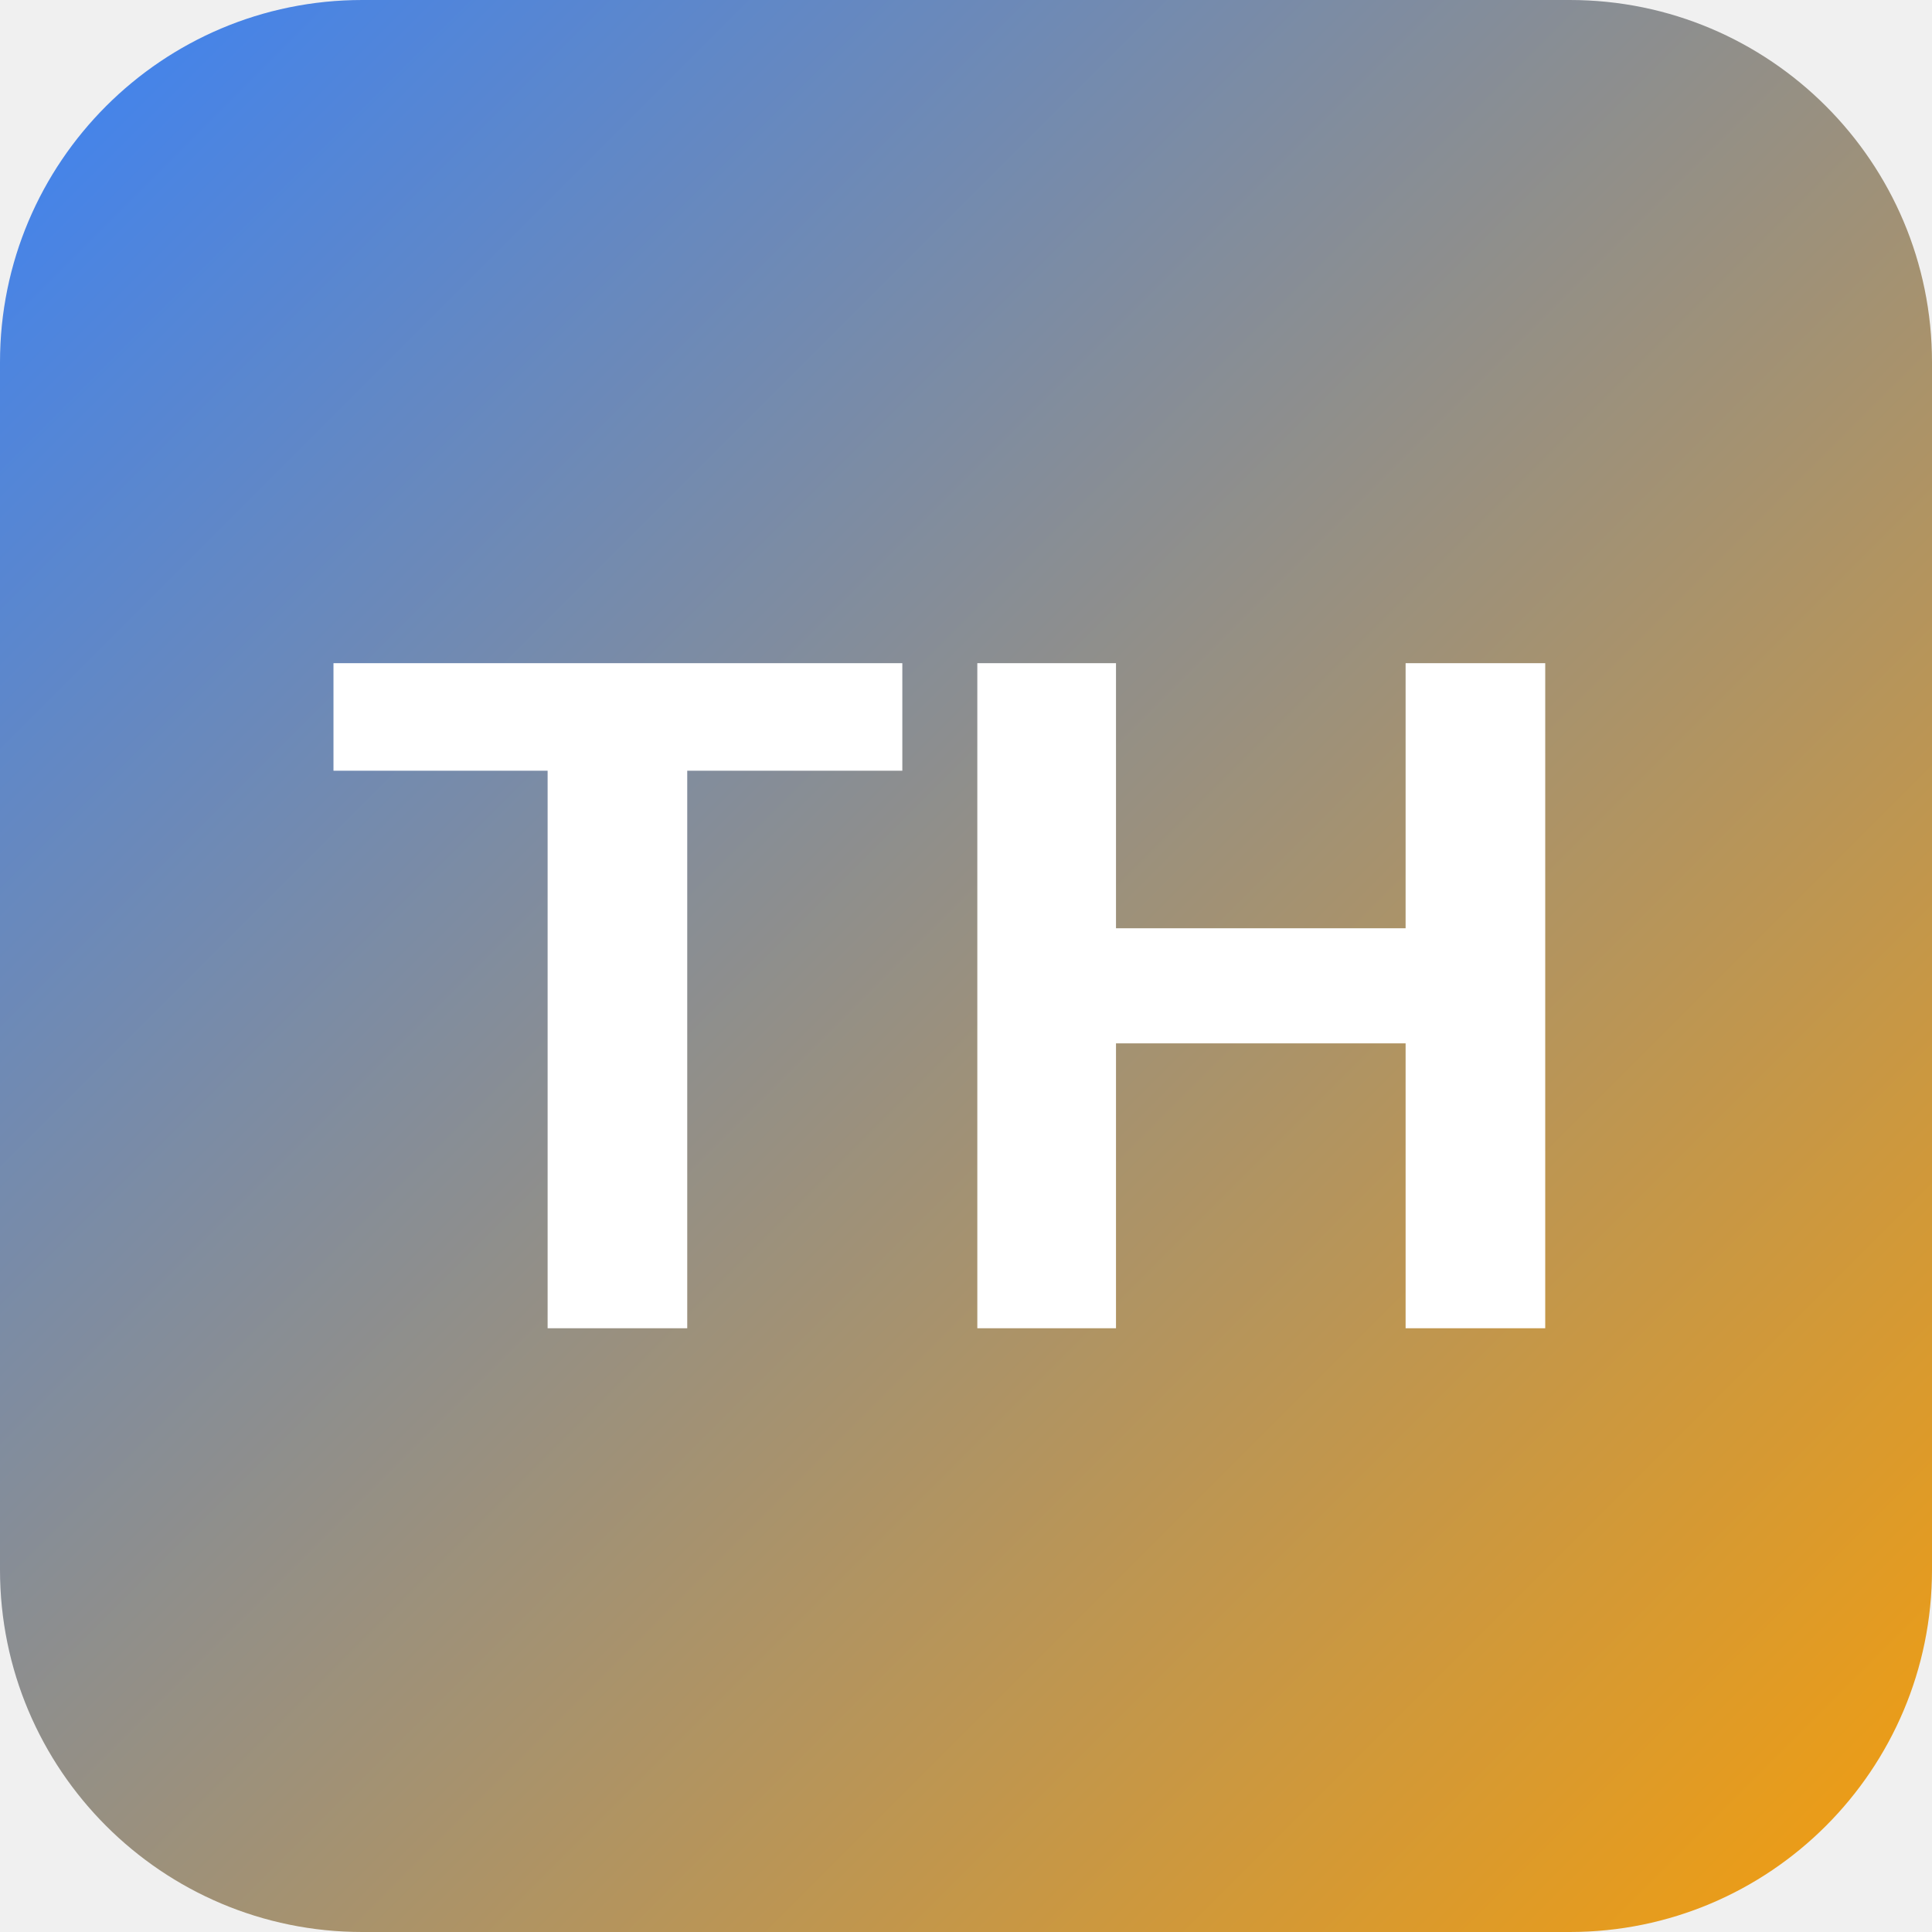
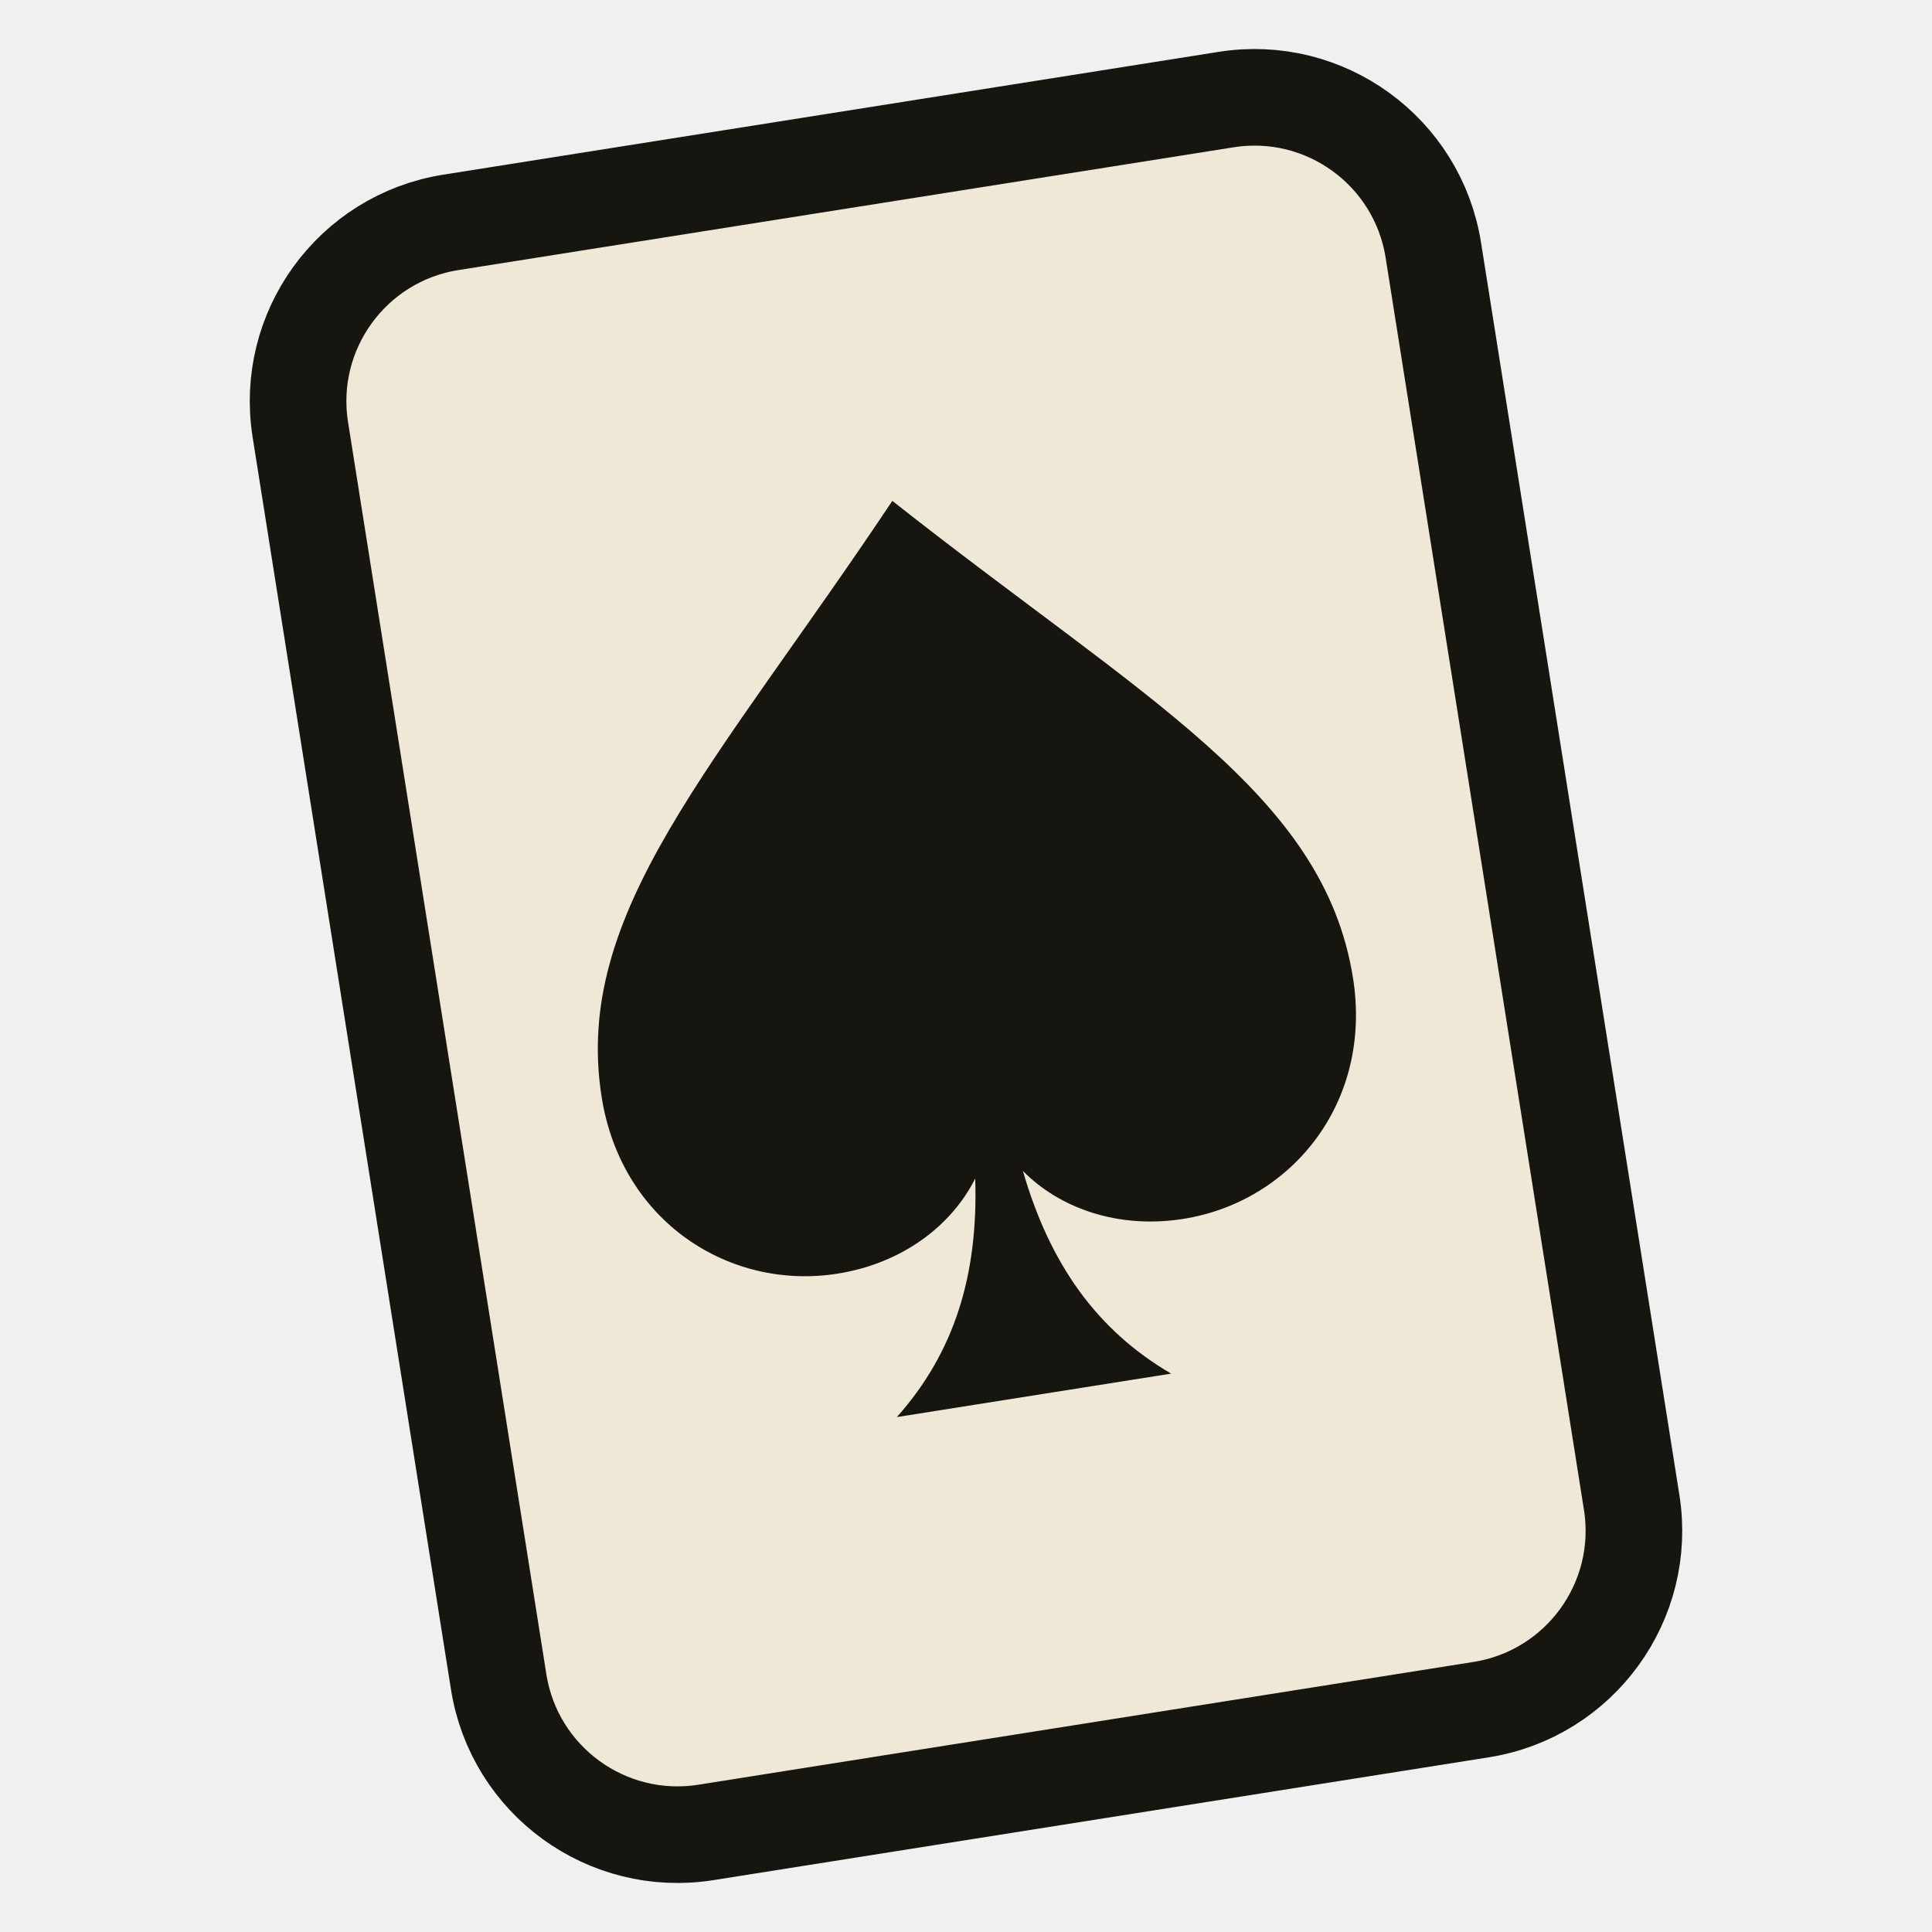
- <svg xmlns="http://www.w3.org/2000/svg" width="32" height="32" viewBox="0 0 32 32" fill="none">
-   <rect width="32" height="32" rx="6" fill="url(#gradient)" />
-   <text x="16" y="22" font-family="Arial, sans-serif" font-size="16" font-weight="bold" fill="white" text-anchor="middle">TH</text>
-   <defs>
-     <linearGradient id="gradient" x1="0%" y1="0%" x2="100%" y2="100%">
-       <stop offset="0%" style="stop-color:#3B82F6;stop-opacity:1" />
-       <stop offset="100%" style="stop-color:#F59E0B;stop-opacity:1" />
-     </linearGradient>
-   </defs>
+ <svg xmlns="http://www.w3.org/2000/svg" viewBox="0 0 32 32" width="32" height="32">
+   <g transform="rotate(-9 16 16)">
+     <rect x="6.5" y="2.5" width="19" height="27" rx="3" fill="#EFE8D6" stroke="#17150F" stroke-width="1.6" />
+     <path d="M16 8.2c-3.6 3.9-6.3 5.9-6.3 9 0 2.1 1.6 3.5 3.4 3.5 1.1 0 2-.5 2.5-1.2-.2 1.6-.8 2.8-1.9 3.7h4.6c-1.1-.9-1.7-2.1-1.9-3.7.5.7 1.4 1.2 2.5 1.2 1.8 0 3.4-1.4 3.4-3.5 0-3.1-2.7-5.1-6.3-9z" fill="#17150F" />
+   </g>
</svg>
